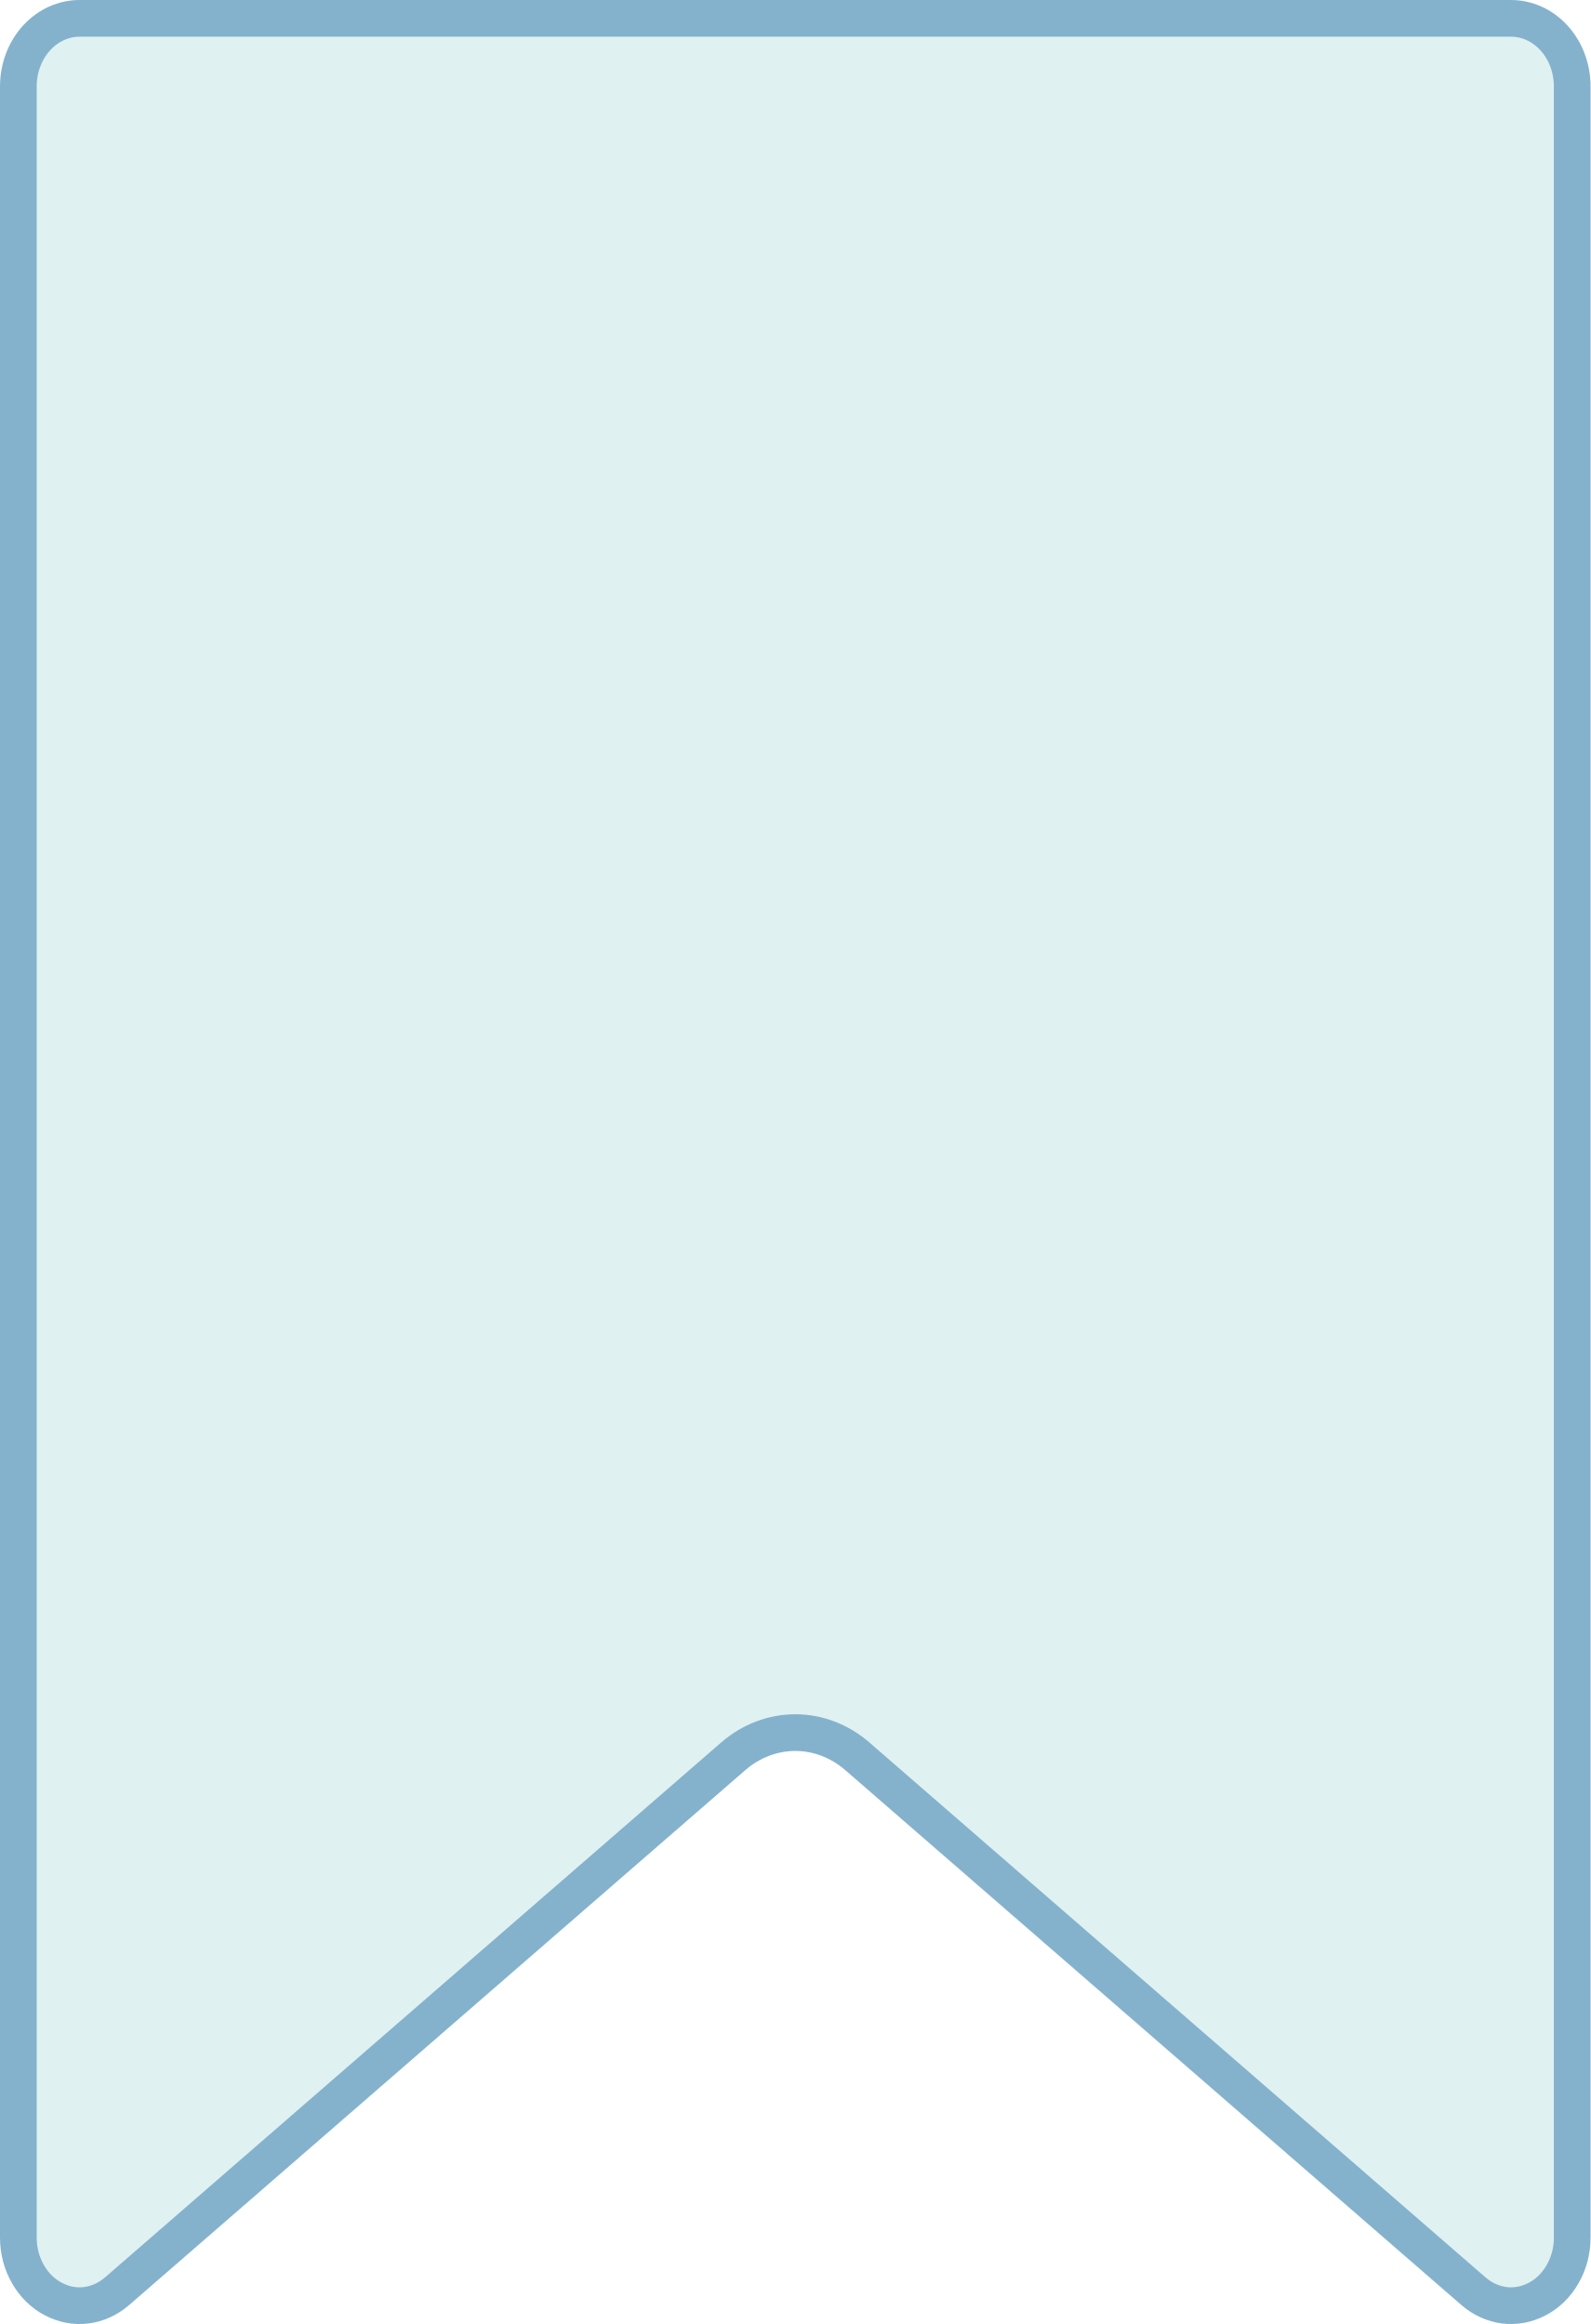
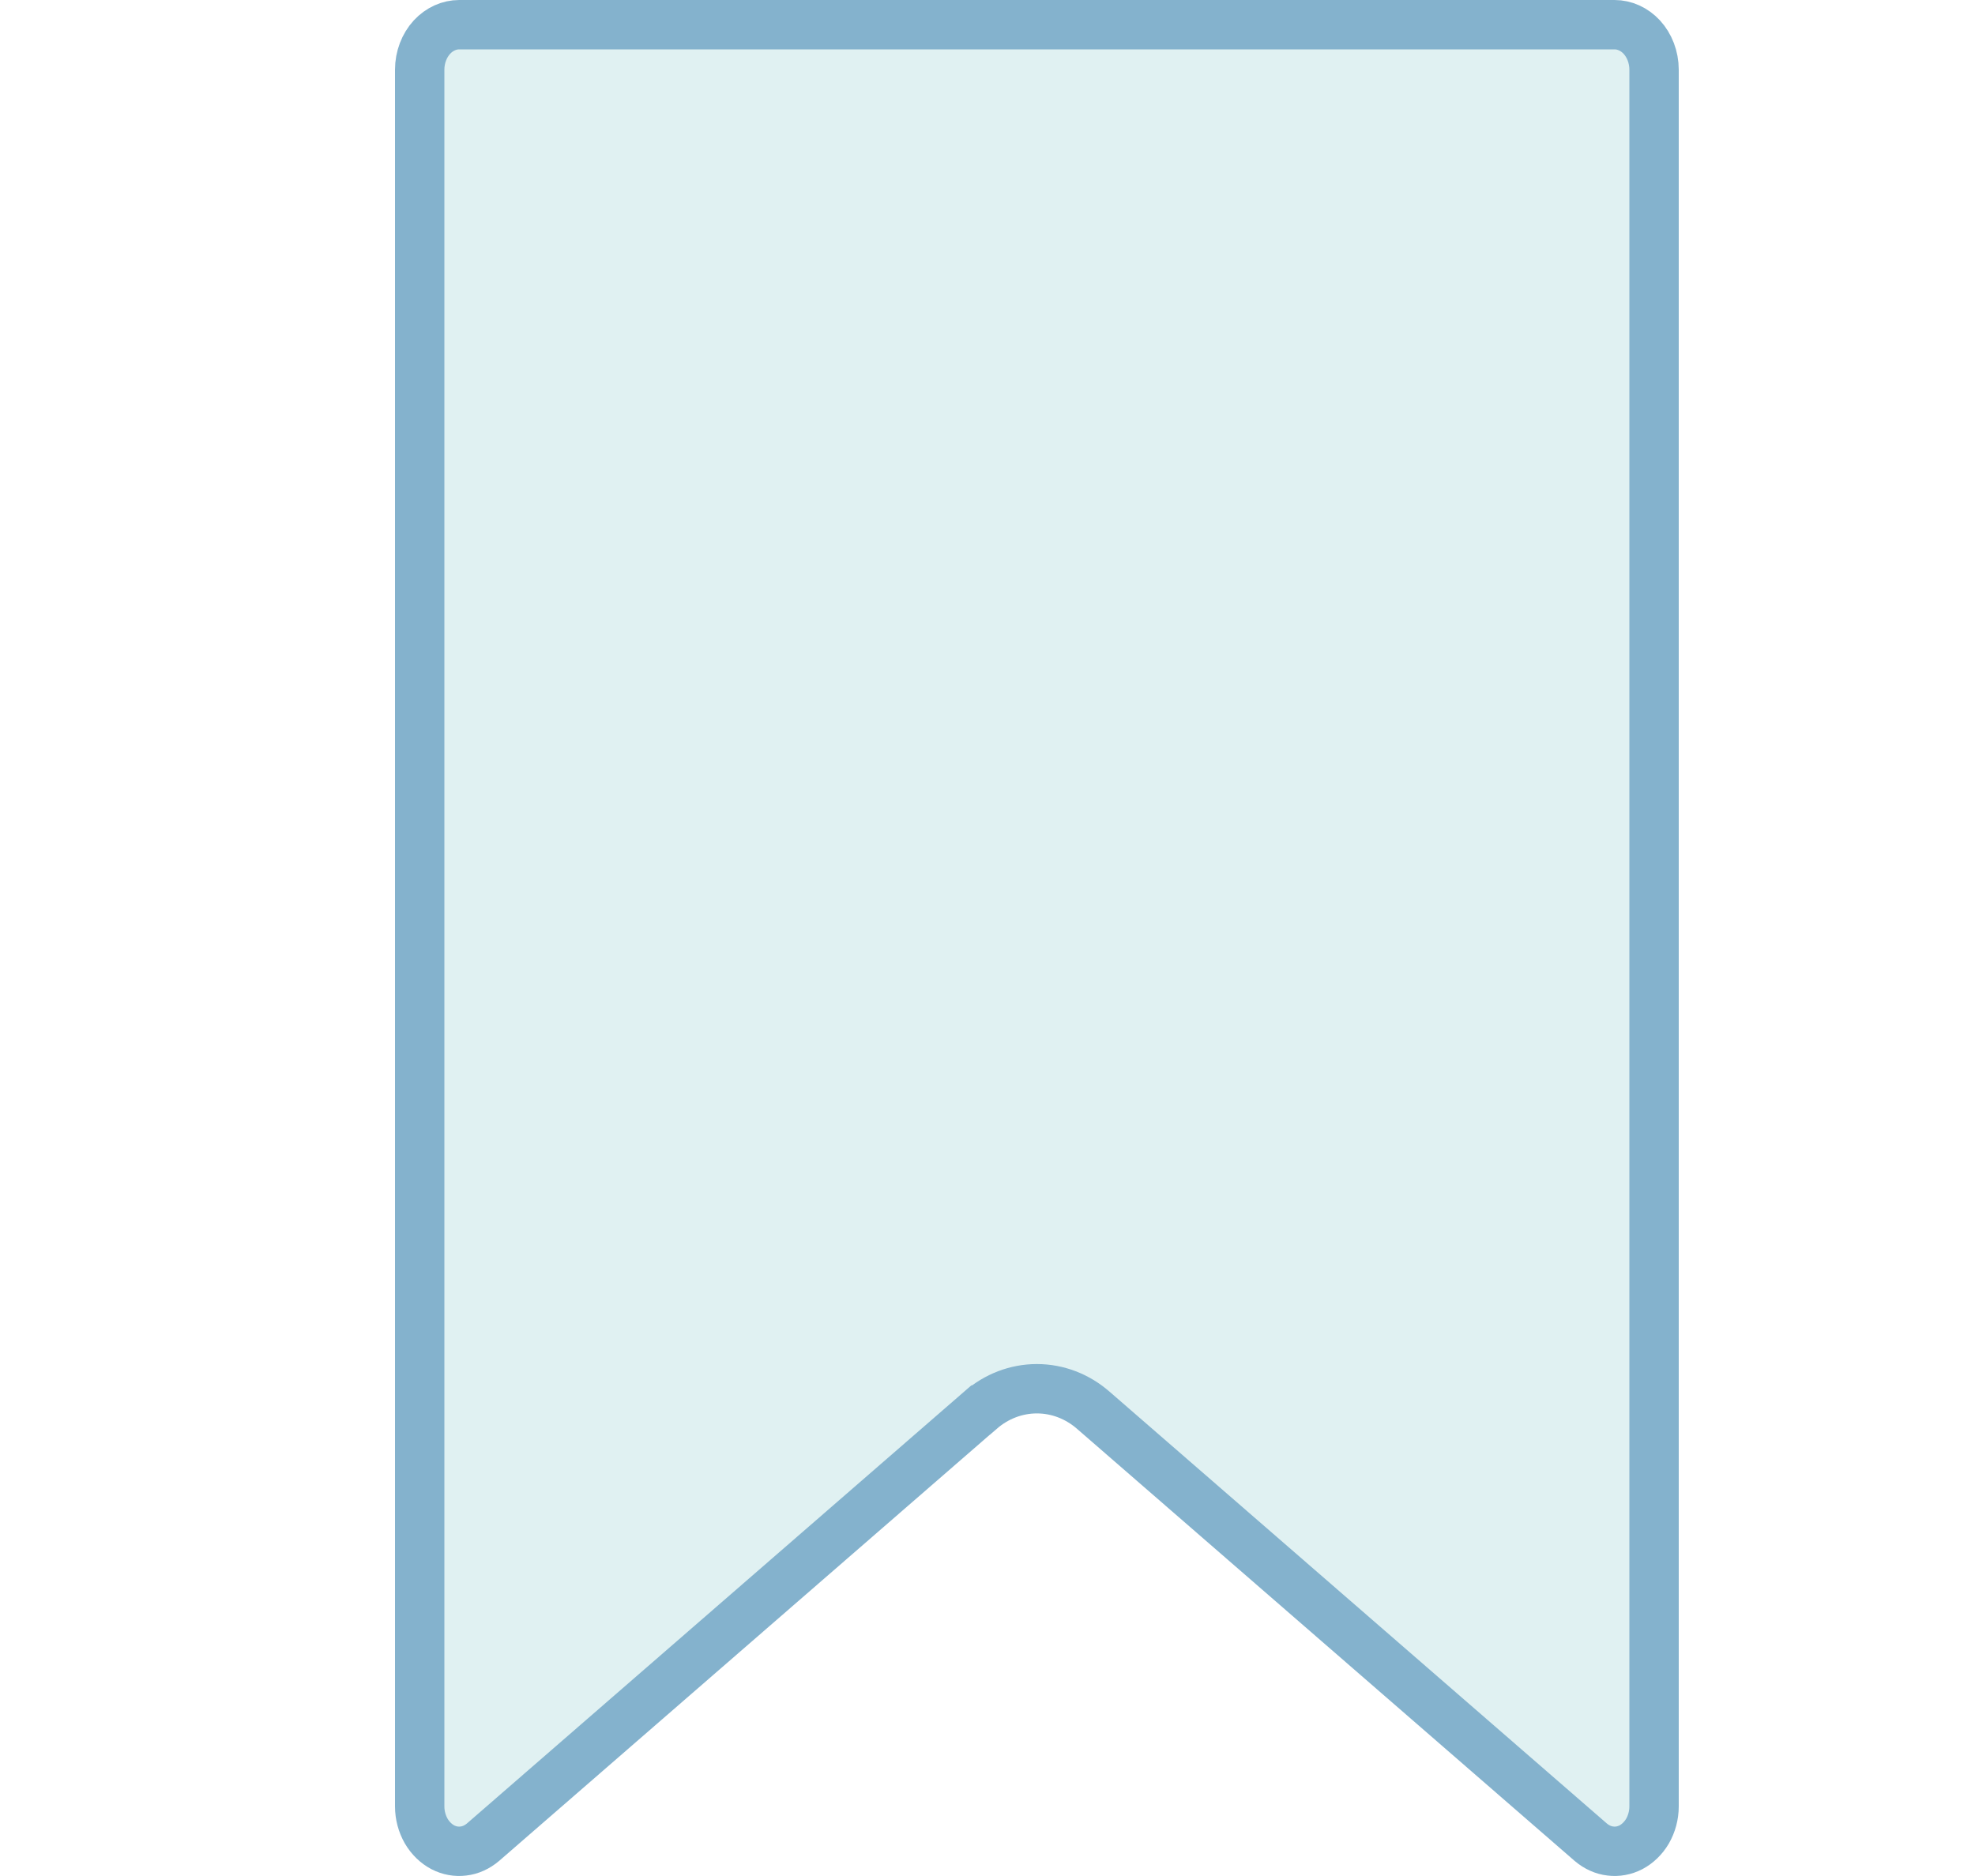
- <svg xmlns="http://www.w3.org/2000/svg" width="13" height="19" viewBox="0 0 13 19" fill="none">
-   <path d="M7.004 14.356L7.004 14.356C6.862 14.234 6.685 14.165 6.5 14.165C6.315 14.165 6.138 14.234 5.996 14.356L5.996 14.356L0.957 18.732C0.883 18.796 0.796 18.835 0.705 18.847C0.614 18.858 0.522 18.841 0.438 18.797C0.354 18.754 0.281 18.684 0.23 18.595C0.178 18.506 0.15 18.402 0.15 18.295V0.706C0.15 0.555 0.205 0.412 0.301 0.308C0.396 0.205 0.522 0.15 0.65 0.15H12.35C12.478 0.15 12.604 0.205 12.699 0.308C12.795 0.412 12.85 0.555 12.85 0.706V18.295C12.85 18.402 12.822 18.506 12.77 18.595C12.719 18.684 12.646 18.754 12.562 18.797C12.478 18.841 12.386 18.858 12.295 18.847C12.204 18.835 12.117 18.796 12.043 18.732L7.004 14.356Z" fill="#E0F1F2" stroke="#84B2CD" stroke-width="0.3" />
+ <svg xmlns="http://www.w3.org/2000/svg" width="20" height="19" viewBox="0 0 20 19" fill="none">
+   <path d="M11.069 14.281L11.069 14.281C10.91 14.143 10.71 14.065 10.5 14.065C10.29 14.065 10.09 14.143 9.931 14.281L9.93 14.281L4.892 18.657C4.832 18.708 4.763 18.739 4.693 18.747C4.622 18.756 4.55 18.743 4.484 18.709C4.418 18.674 4.359 18.618 4.316 18.545C4.274 18.471 4.25 18.385 4.25 18.295V0.706C4.25 0.579 4.297 0.46 4.374 0.376C4.451 0.293 4.551 0.25 4.65 0.25H16.35C16.449 0.25 16.549 0.293 16.626 0.376C16.703 0.46 16.75 0.579 16.75 0.706V18.295C16.75 18.385 16.726 18.471 16.684 18.545C16.641 18.618 16.582 18.674 16.516 18.709C16.45 18.743 16.378 18.756 16.307 18.747C16.237 18.739 16.168 18.708 16.108 18.657L11.069 14.281Z" fill="#E0F1F2" stroke="#84B2CD" stroke-width="0.5" />
</svg>
